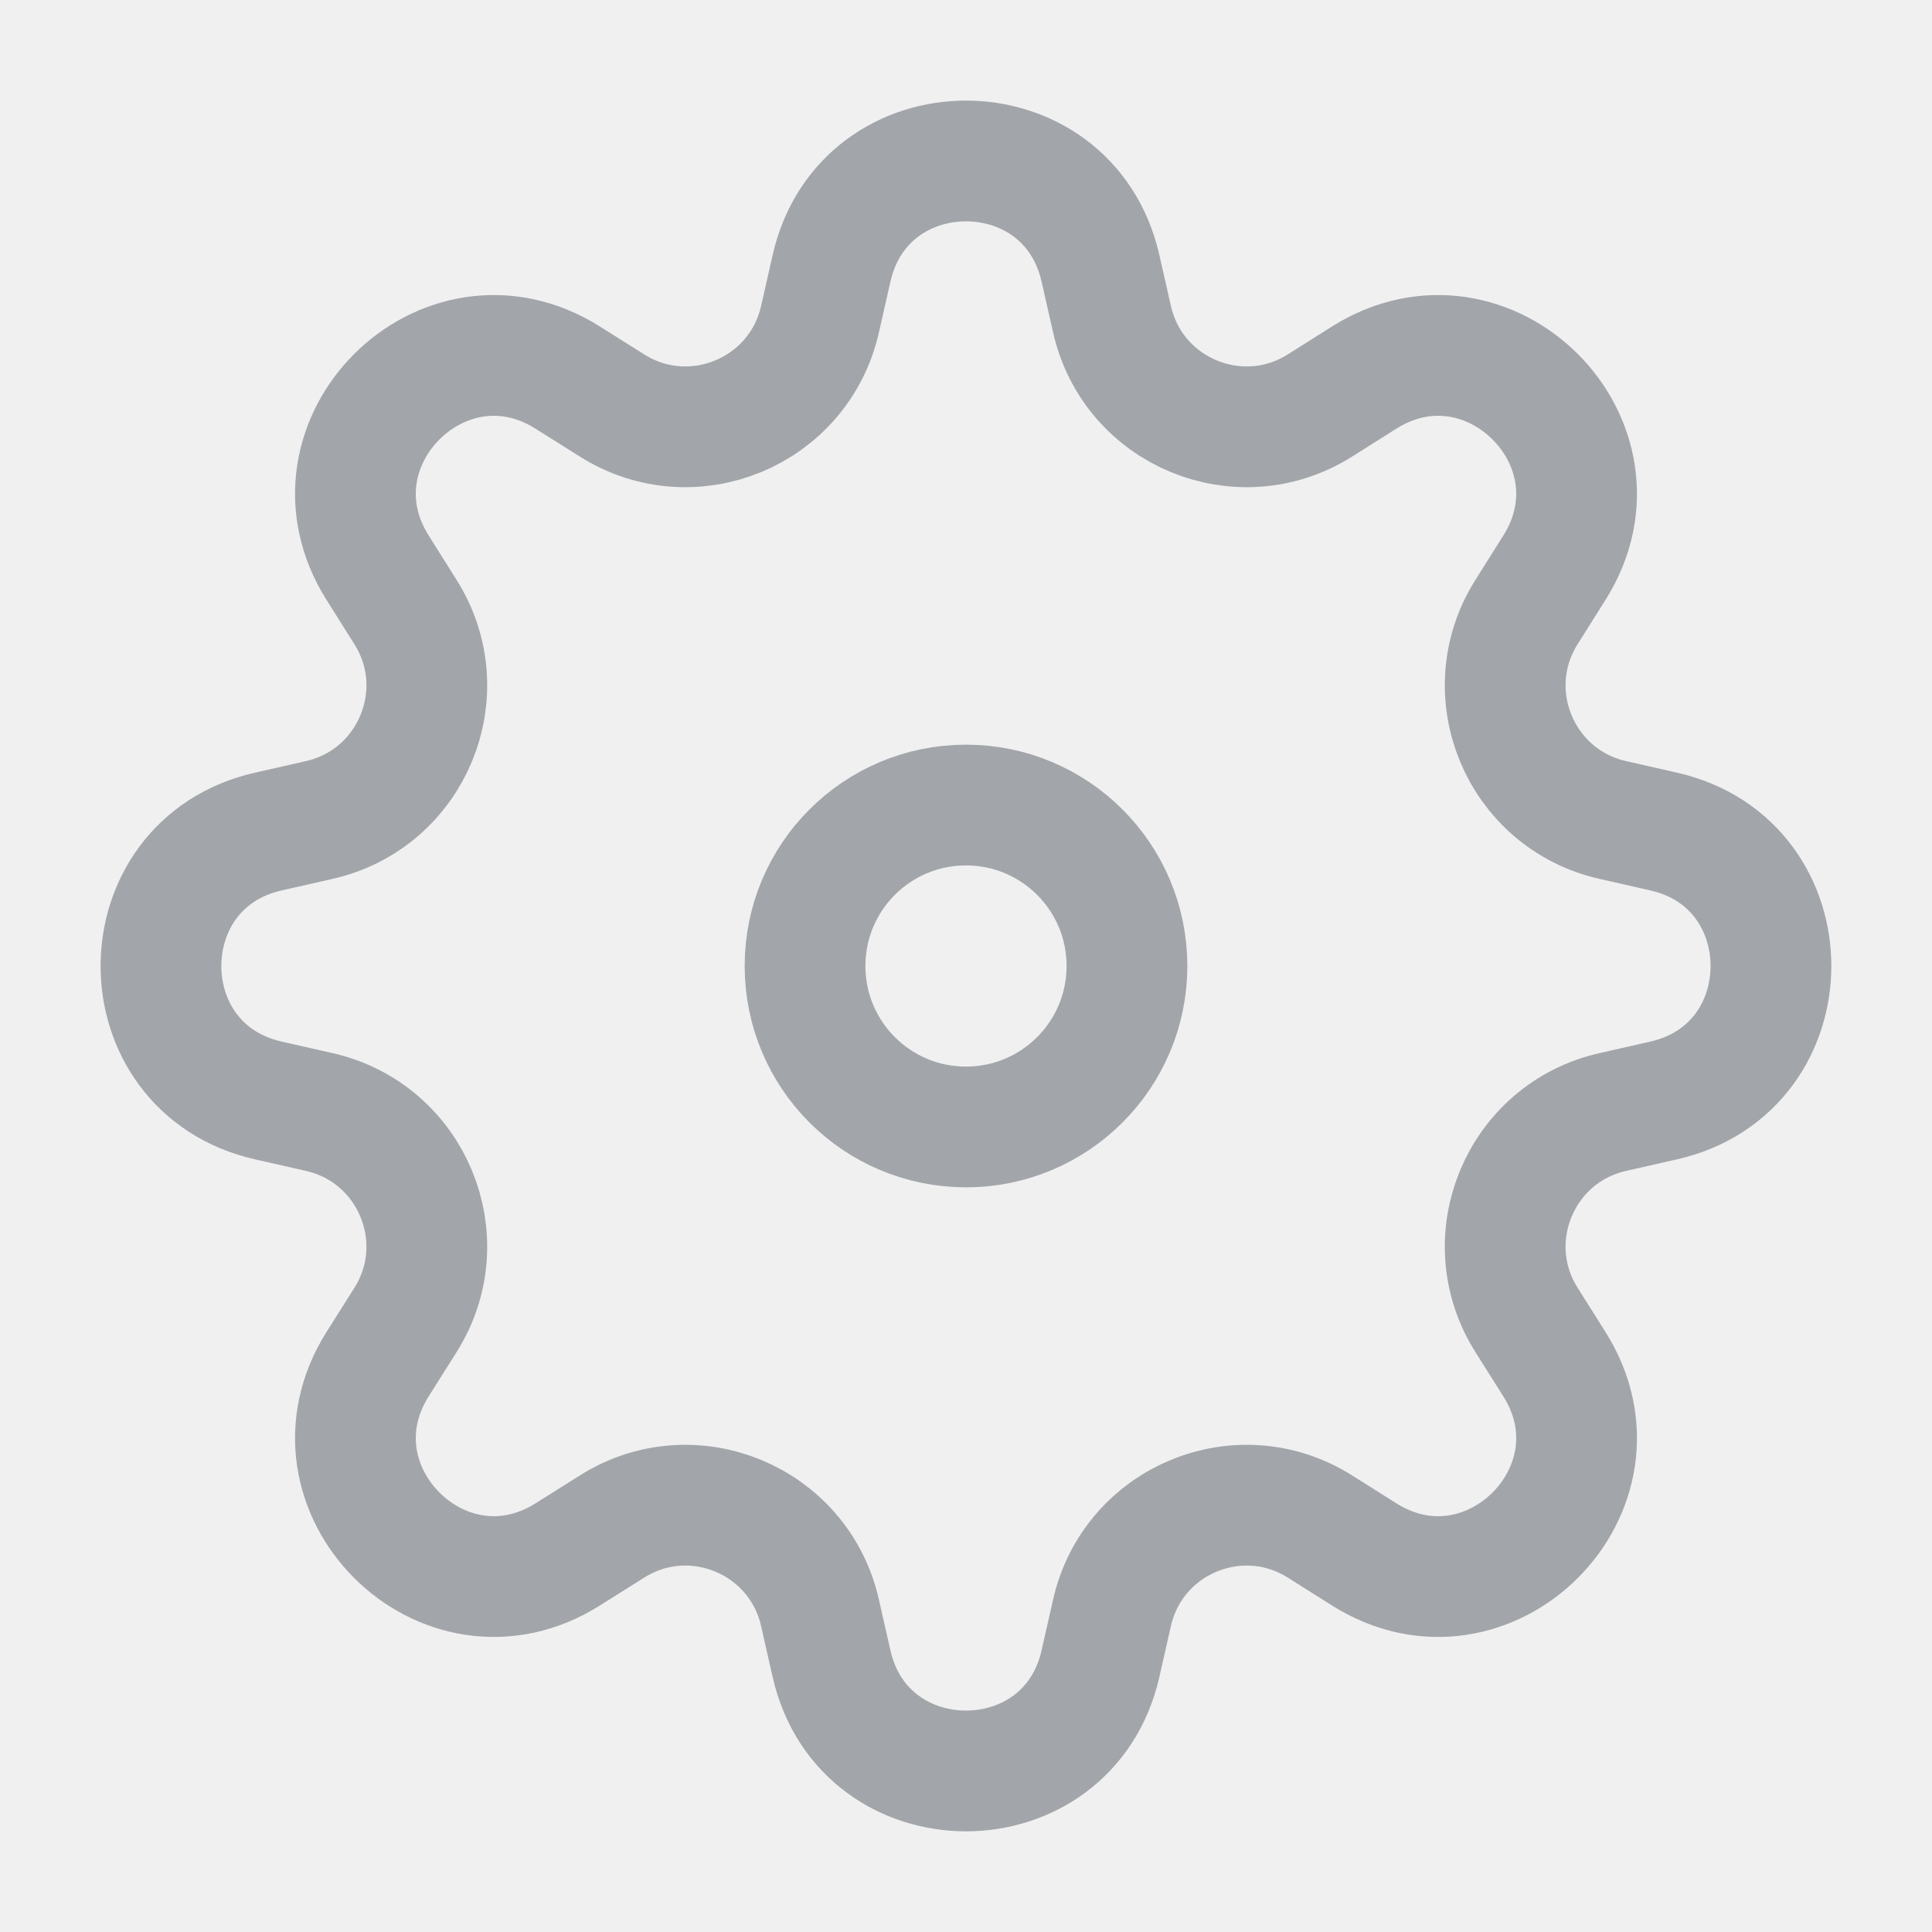
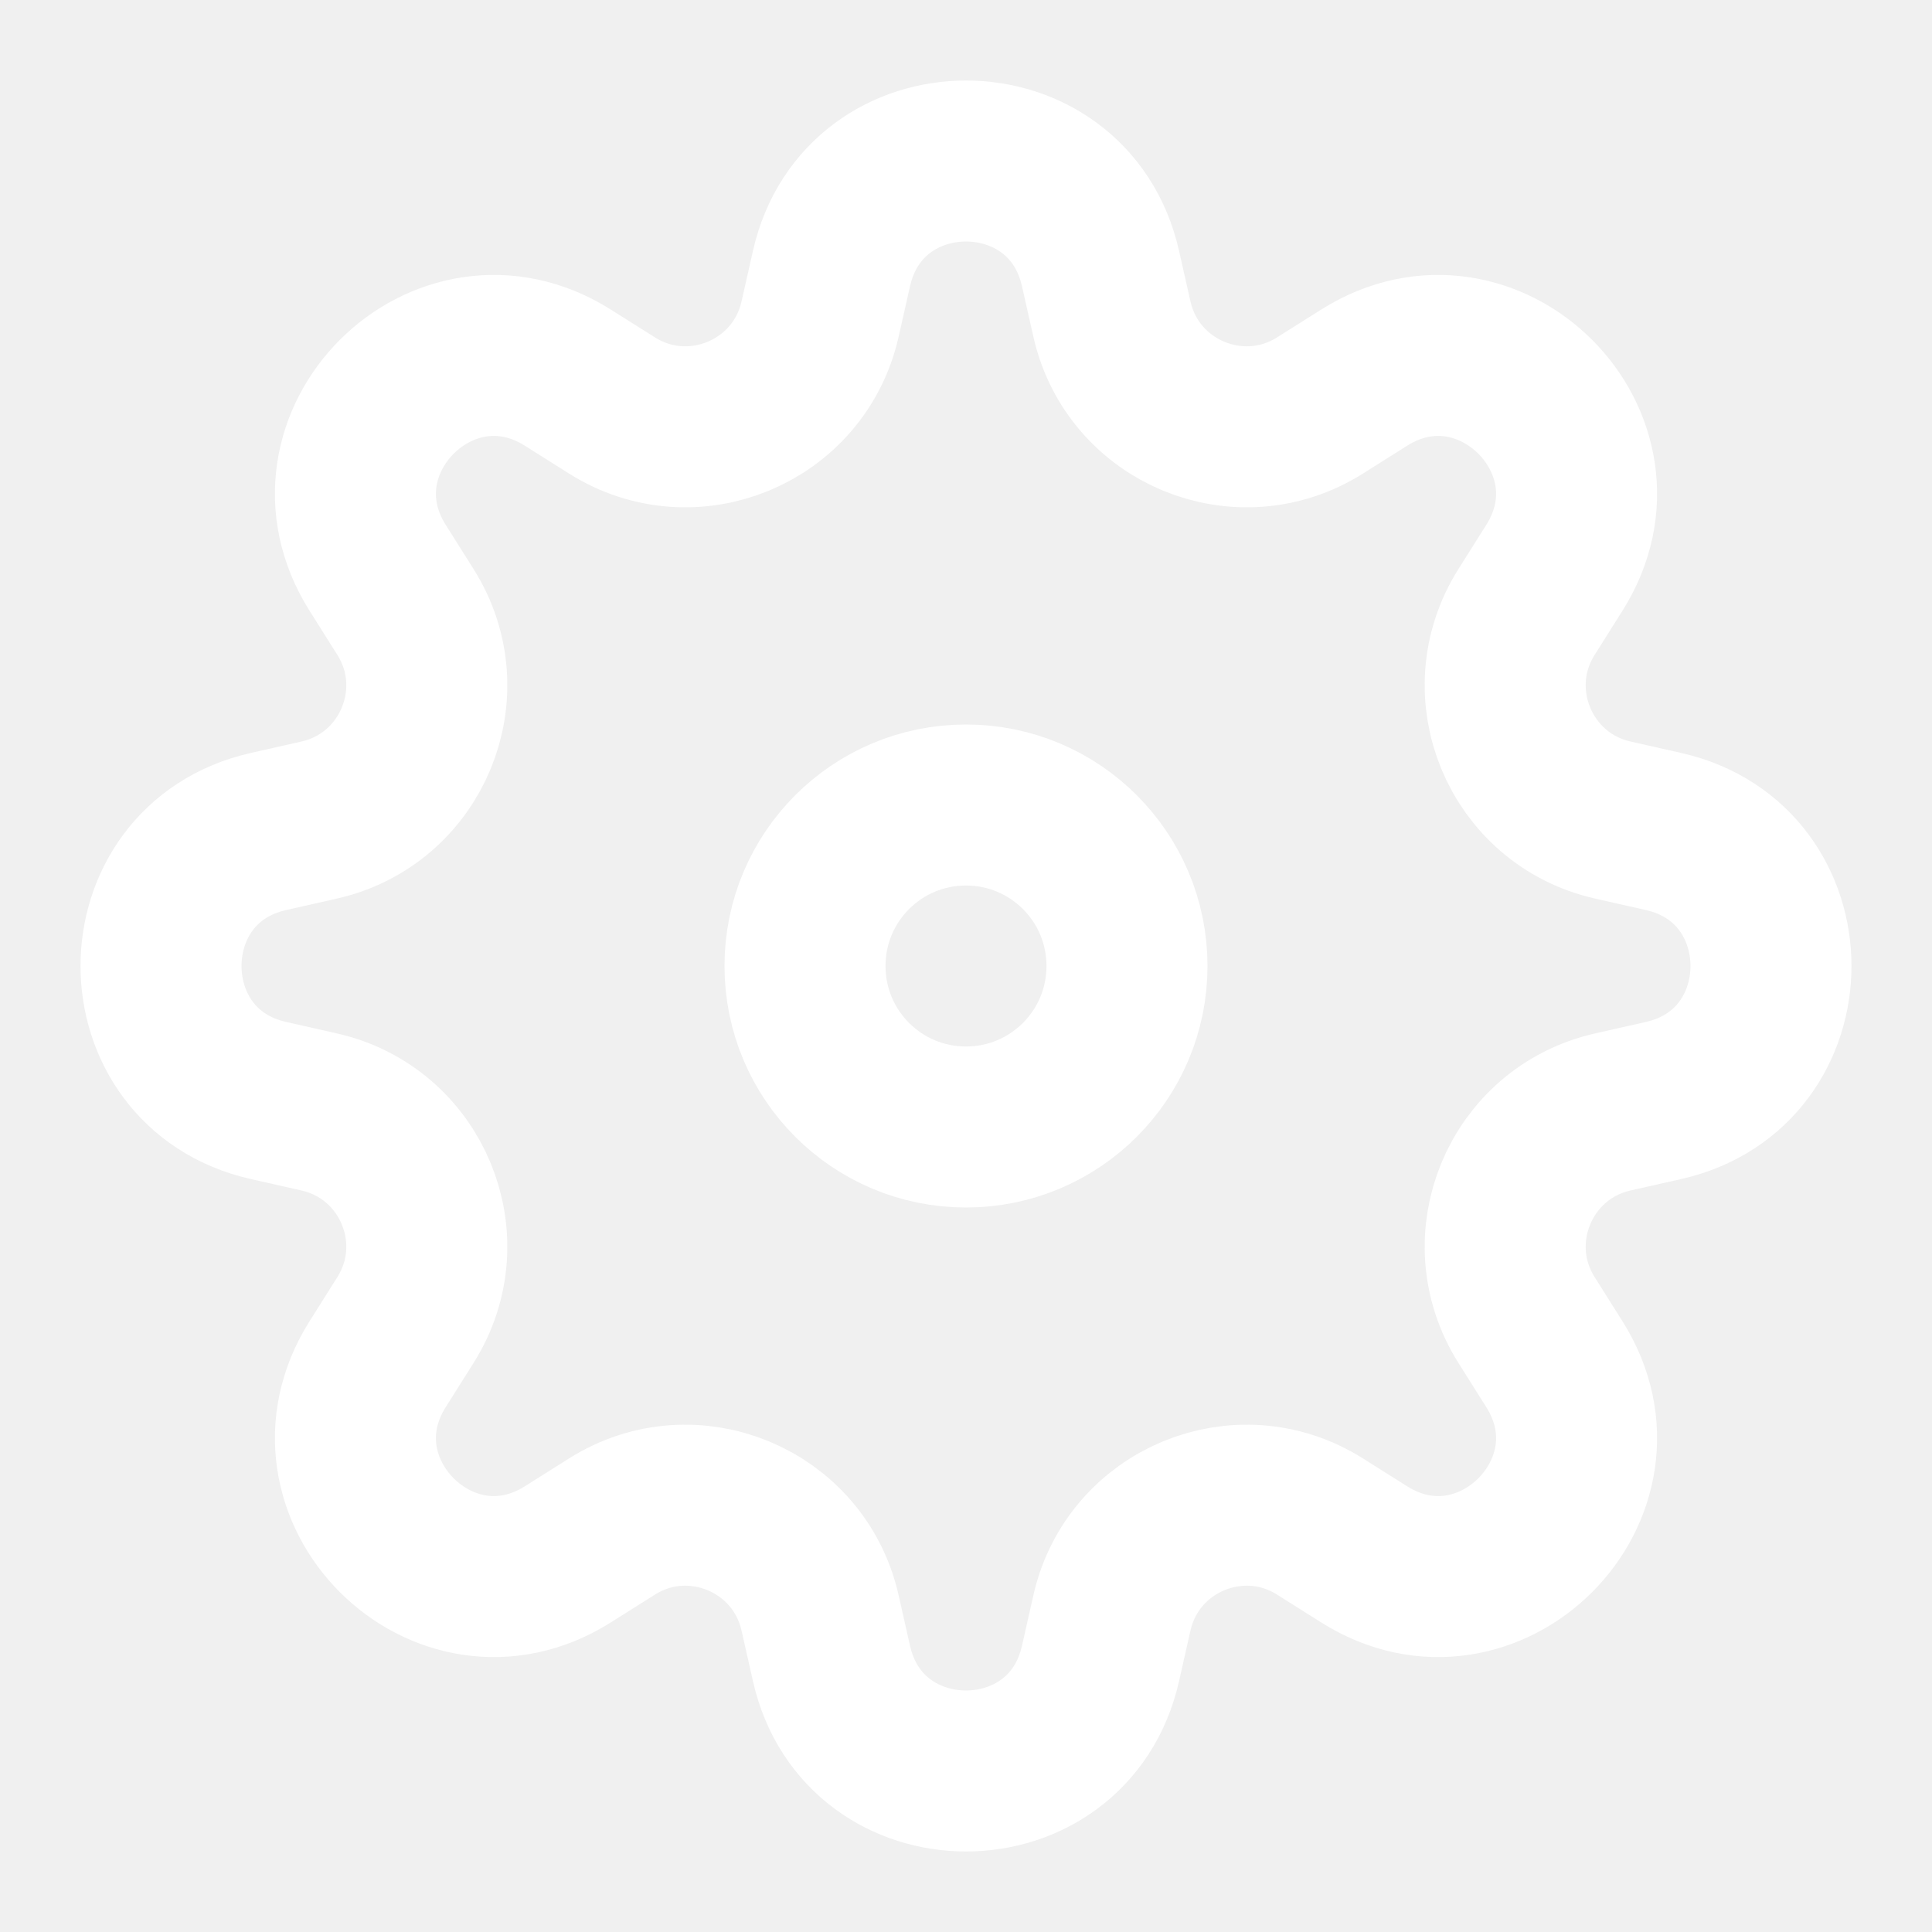
- <svg xmlns="http://www.w3.org/2000/svg" width="16" height="16" viewBox="0 0 16 16" fill="none">
-   <path d="M9.333 8C9.333 8.736 8.736 9.333 8 9.333C7.263 9.333 6.667 8.736 6.667 8C6.667 7.263 7.263 6.667 8 6.667C8.736 6.667 9.333 7.263 9.333 8Z" stroke="#A2A5AA" />
-   <path d="M6.886 2.224C7.154 1.036 8.846 1.036 9.114 2.224L9.209 2.643C9.383 3.413 10.266 3.779 10.933 3.357L11.296 3.128C12.326 2.478 13.522 3.674 12.872 4.703L12.643 5.067C12.221 5.734 12.587 6.617 13.357 6.791L13.776 6.886C14.963 7.154 14.963 8.846 13.776 9.114L13.357 9.209C12.587 9.383 12.221 10.266 12.643 10.933L12.872 11.296C13.522 12.326 12.326 13.522 11.296 12.872L10.933 12.643C10.266 12.221 9.383 12.587 9.209 13.357L9.114 13.776C8.846 14.963 7.154 14.963 6.886 13.776L6.791 13.357C6.617 12.587 5.734 12.221 5.067 12.643L4.703 12.872C3.674 13.522 2.478 12.326 3.128 11.296L3.357 10.933C3.779 10.266 3.413 9.383 2.643 9.209L2.224 9.114C1.036 8.846 1.036 7.154 2.224 6.886L2.643 6.791C3.413 6.617 3.779 5.734 3.357 5.067L3.128 4.703C2.478 3.674 3.674 2.478 4.703 3.128L5.067 3.357C5.734 3.779 6.617 3.413 6.791 2.643L6.886 2.224Z" stroke="#A2A5AA" />
+ <svg xmlns="http://www.w3.org/2000/svg" width="24" height="24" viewBox="0 0 24 24" fill="none">
+   <path d="M14 12C14 13.105 13.105 14 12 14C10.895 14 10 13.105 10 12C10 10.895 10.895 10 12 10C13.105 10 14 10.895 14 12Z" stroke="white" stroke-width="2" />
+   <path d="M10.329 3.336C10.731 1.555 13.269 1.555 13.671 3.336L13.813 3.965C14.074 5.119 15.399 5.668 16.399 5.036L16.945 4.692C18.489 3.717 20.283 5.511 19.308 7.055L18.964 7.601C18.332 8.601 18.881 9.926 20.035 10.187L20.664 10.329C22.445 10.731 22.445 13.269 20.664 13.671L20.035 13.813C18.881 14.074 18.332 15.399 18.964 16.399L19.308 16.945C20.283 18.489 18.489 20.283 16.945 19.308L16.399 18.964C15.399 18.332 14.074 18.881 13.813 20.035L13.671 20.664C13.269 22.445 10.731 22.445 10.329 20.664L10.187 20.035C9.926 18.881 8.601 18.332 7.601 18.964L7.055 19.308C5.511 20.283 3.717 18.489 4.692 16.945L5.036 16.399C5.668 15.399 5.119 14.074 3.965 13.813L3.336 13.671C1.555 13.269 1.555 10.731 3.336 10.329L3.965 10.187C5.119 9.926 5.668 8.601 5.036 7.601L4.692 7.055C3.717 5.511 5.511 3.717 7.055 4.692L7.601 5.036C8.601 5.668 9.926 5.119 10.187 3.965L10.329 3.336Z" stroke="white" stroke-width="2" />
</svg>
